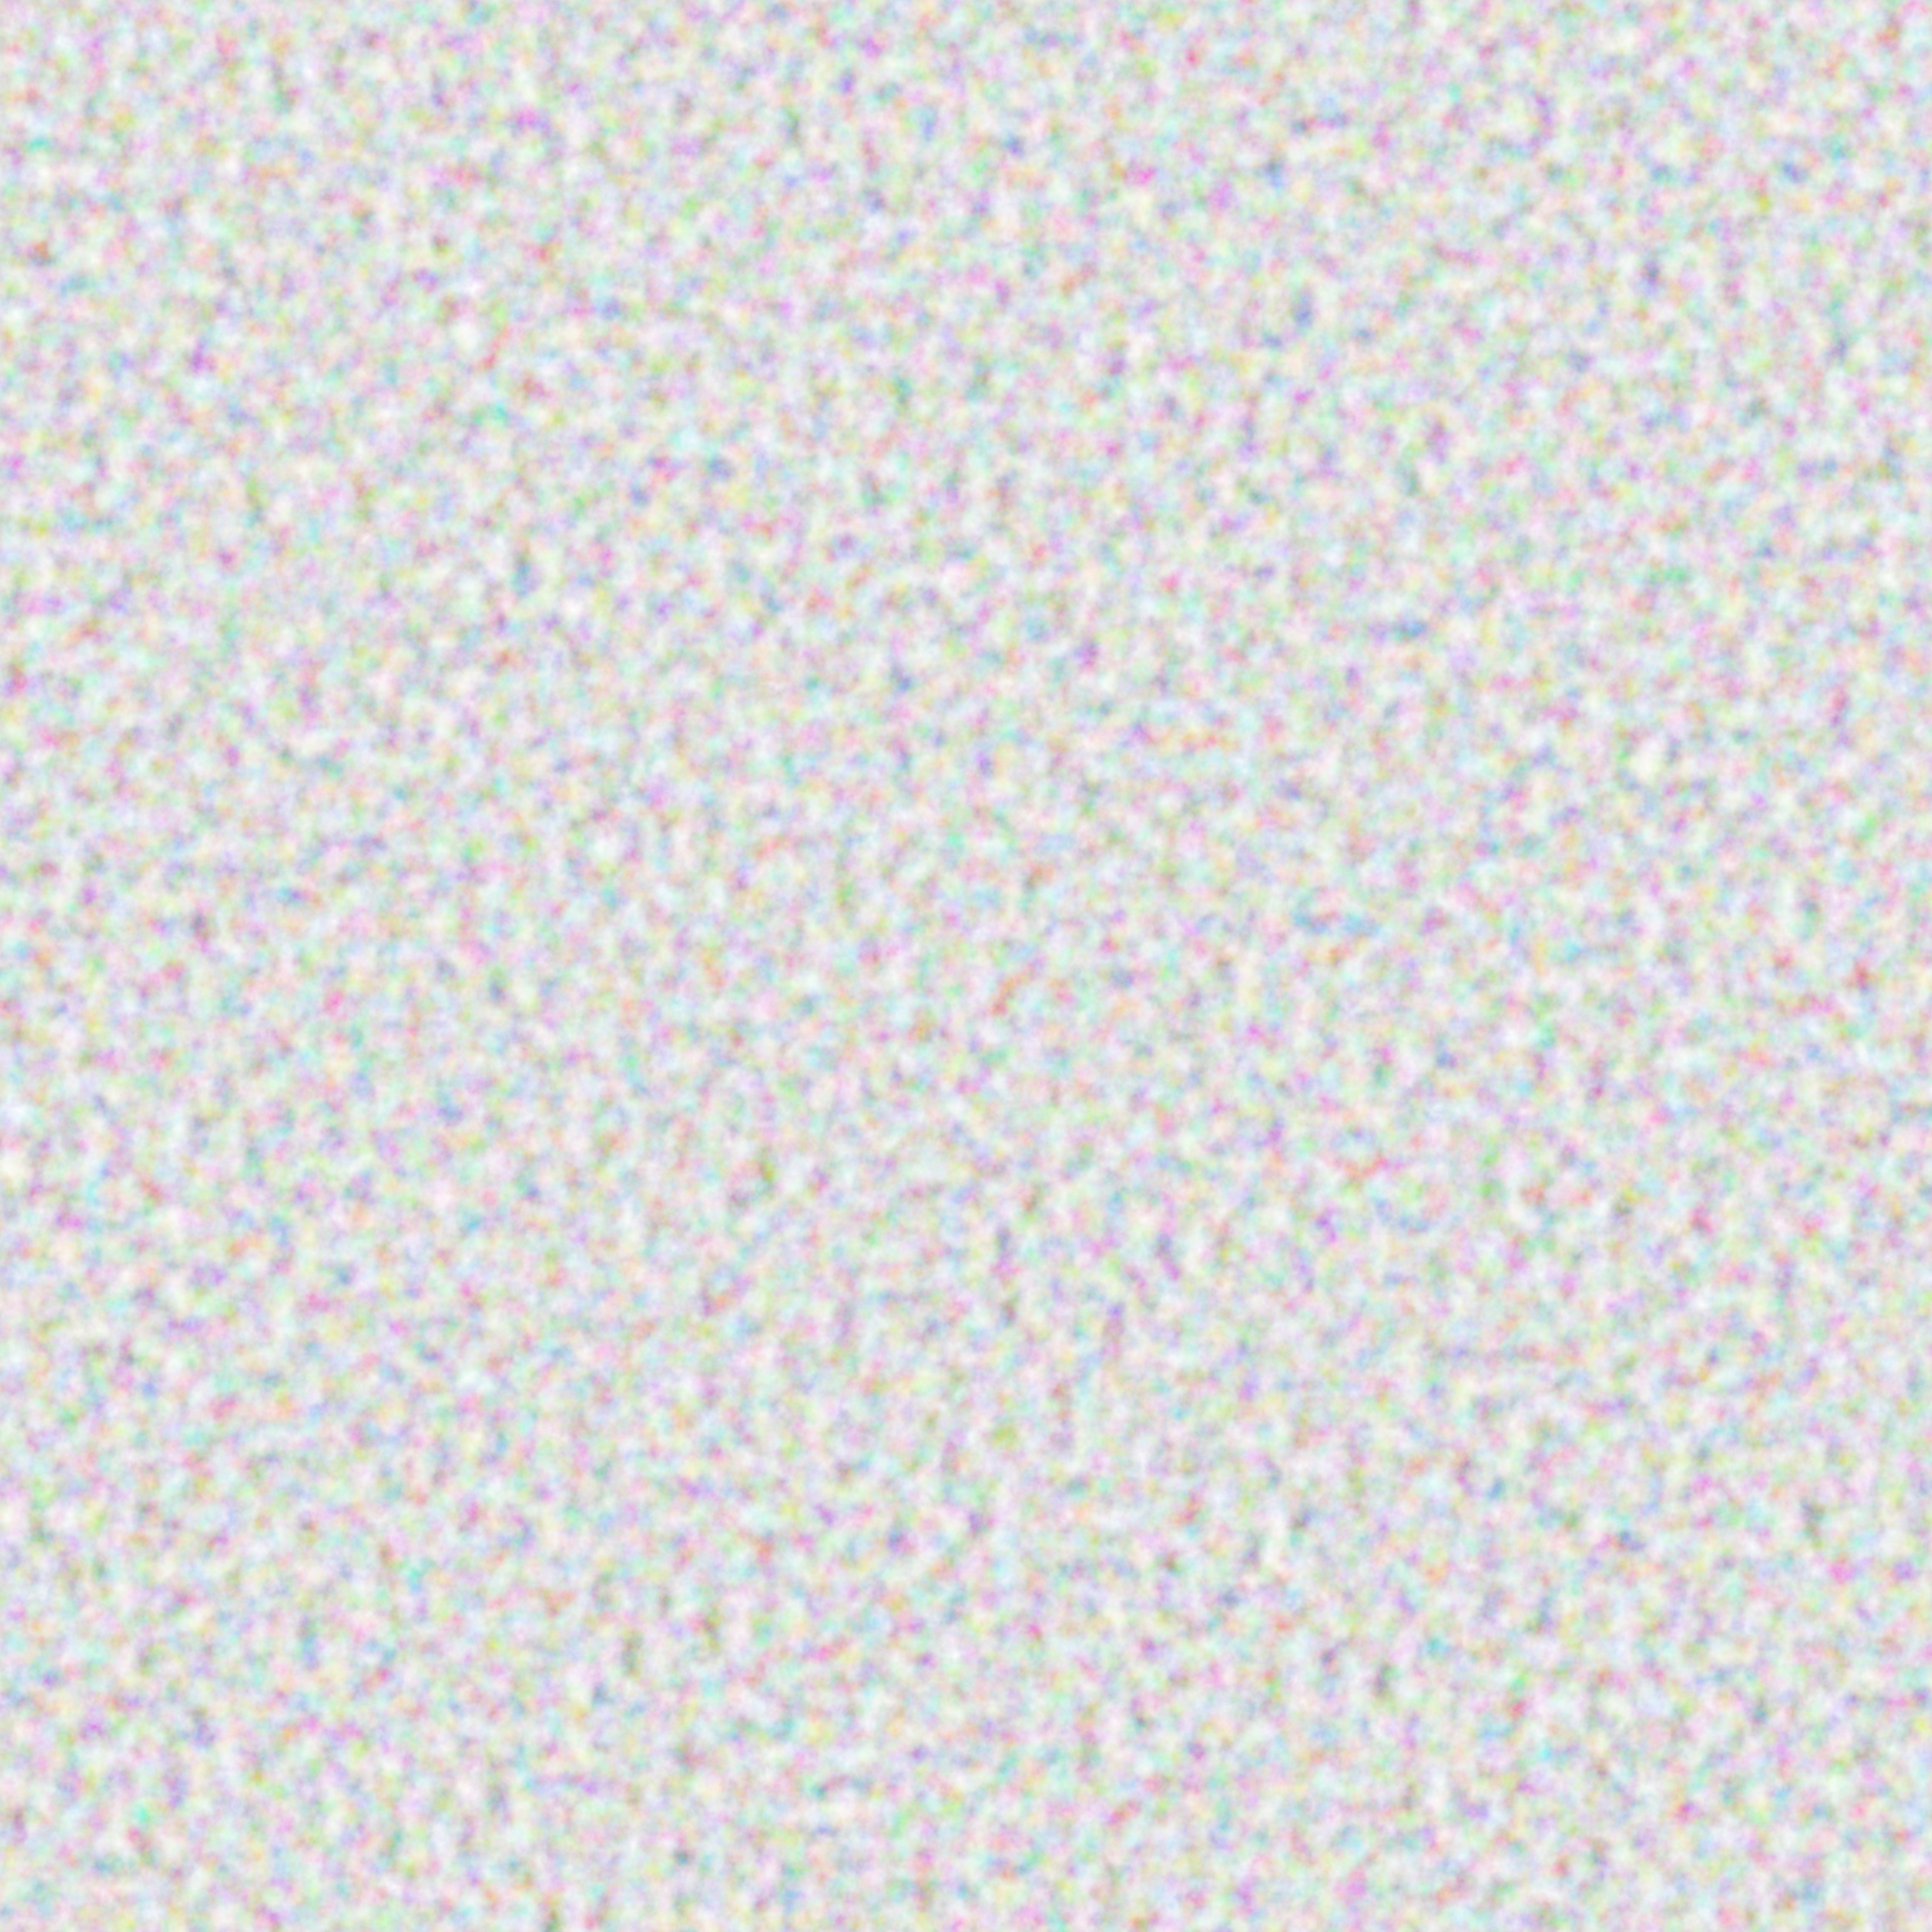
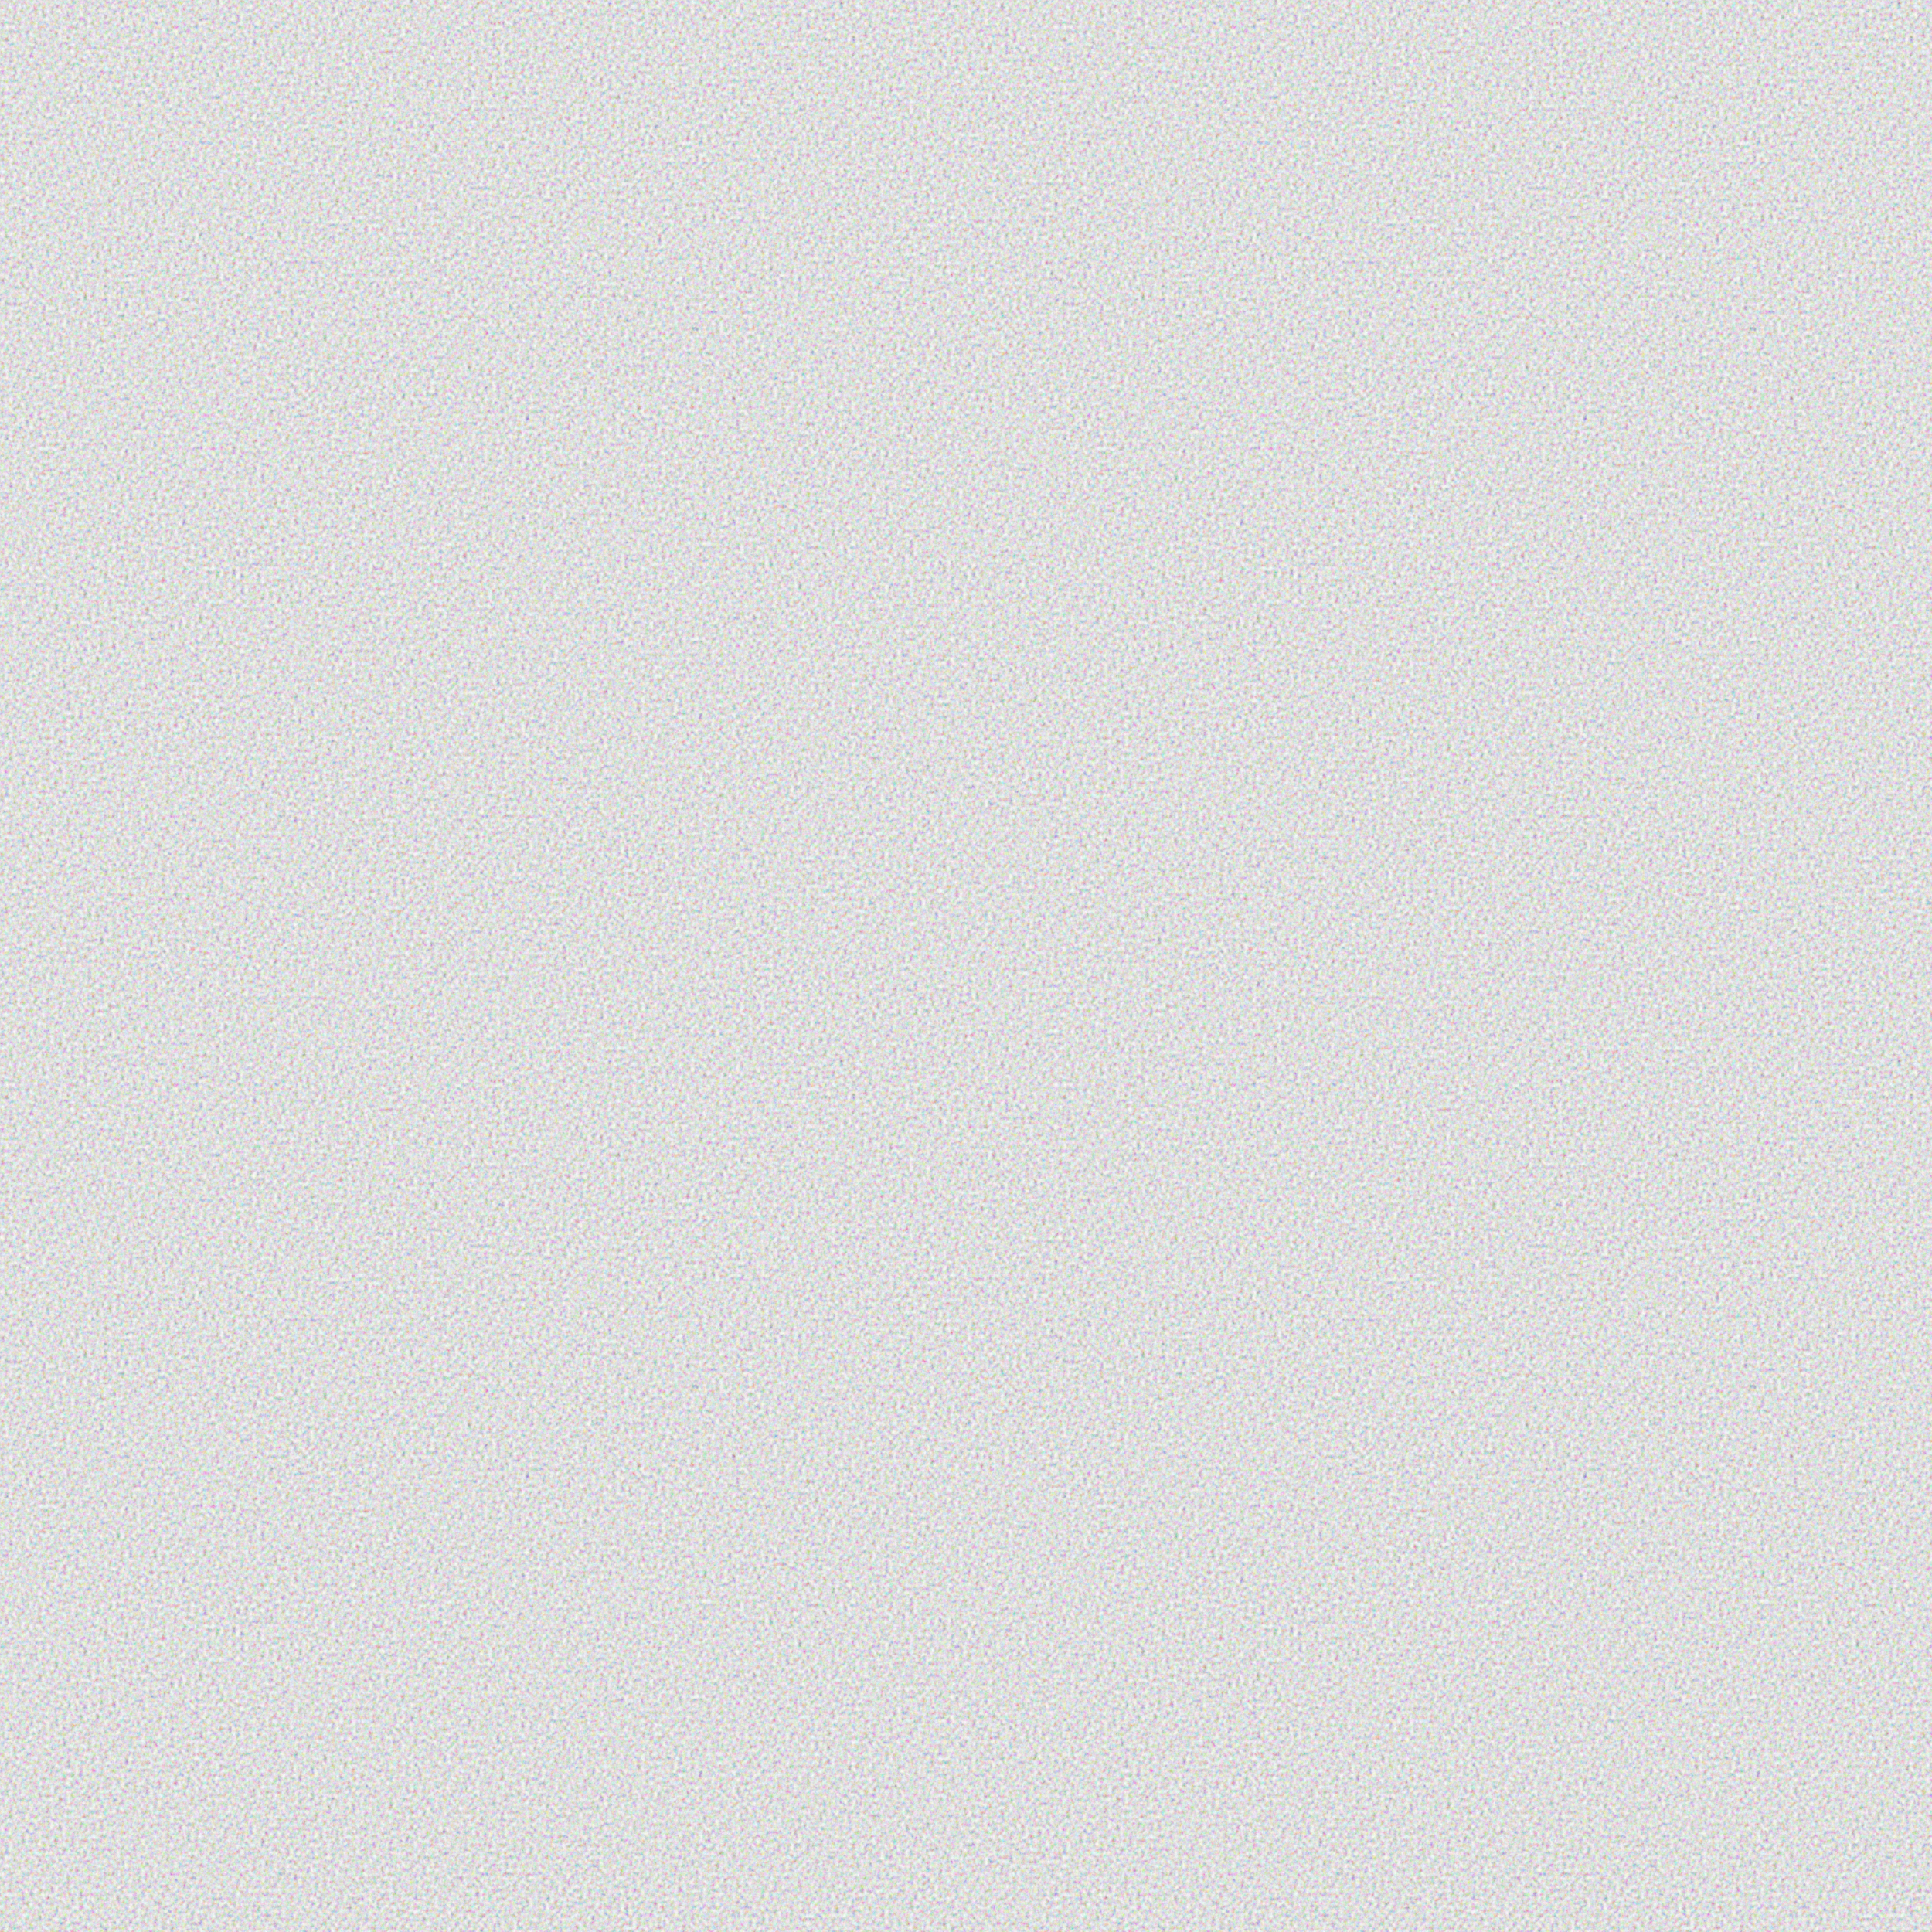
- <svg xmlns="http://www.w3.org/2000/svg" viewBox="0 0 400 400">
+ <svg xmlns="http://www.w3.org/2000/svg" viewBox="0 0 280 280">
  <filter id="noiseFilter">
-     <feTurbulence type="fractalNoise" baseFrequency="0.18" numOctaves="4" stitchTiles="stitch" />
+     <feTurbulence type="fractalNoise" baseFrequency="1.67" numOctaves="6" stitchTiles="stitch" />
  </filter>
  <rect width="100%" height="100%" filter="url(#noiseFilter)" />
</svg>
